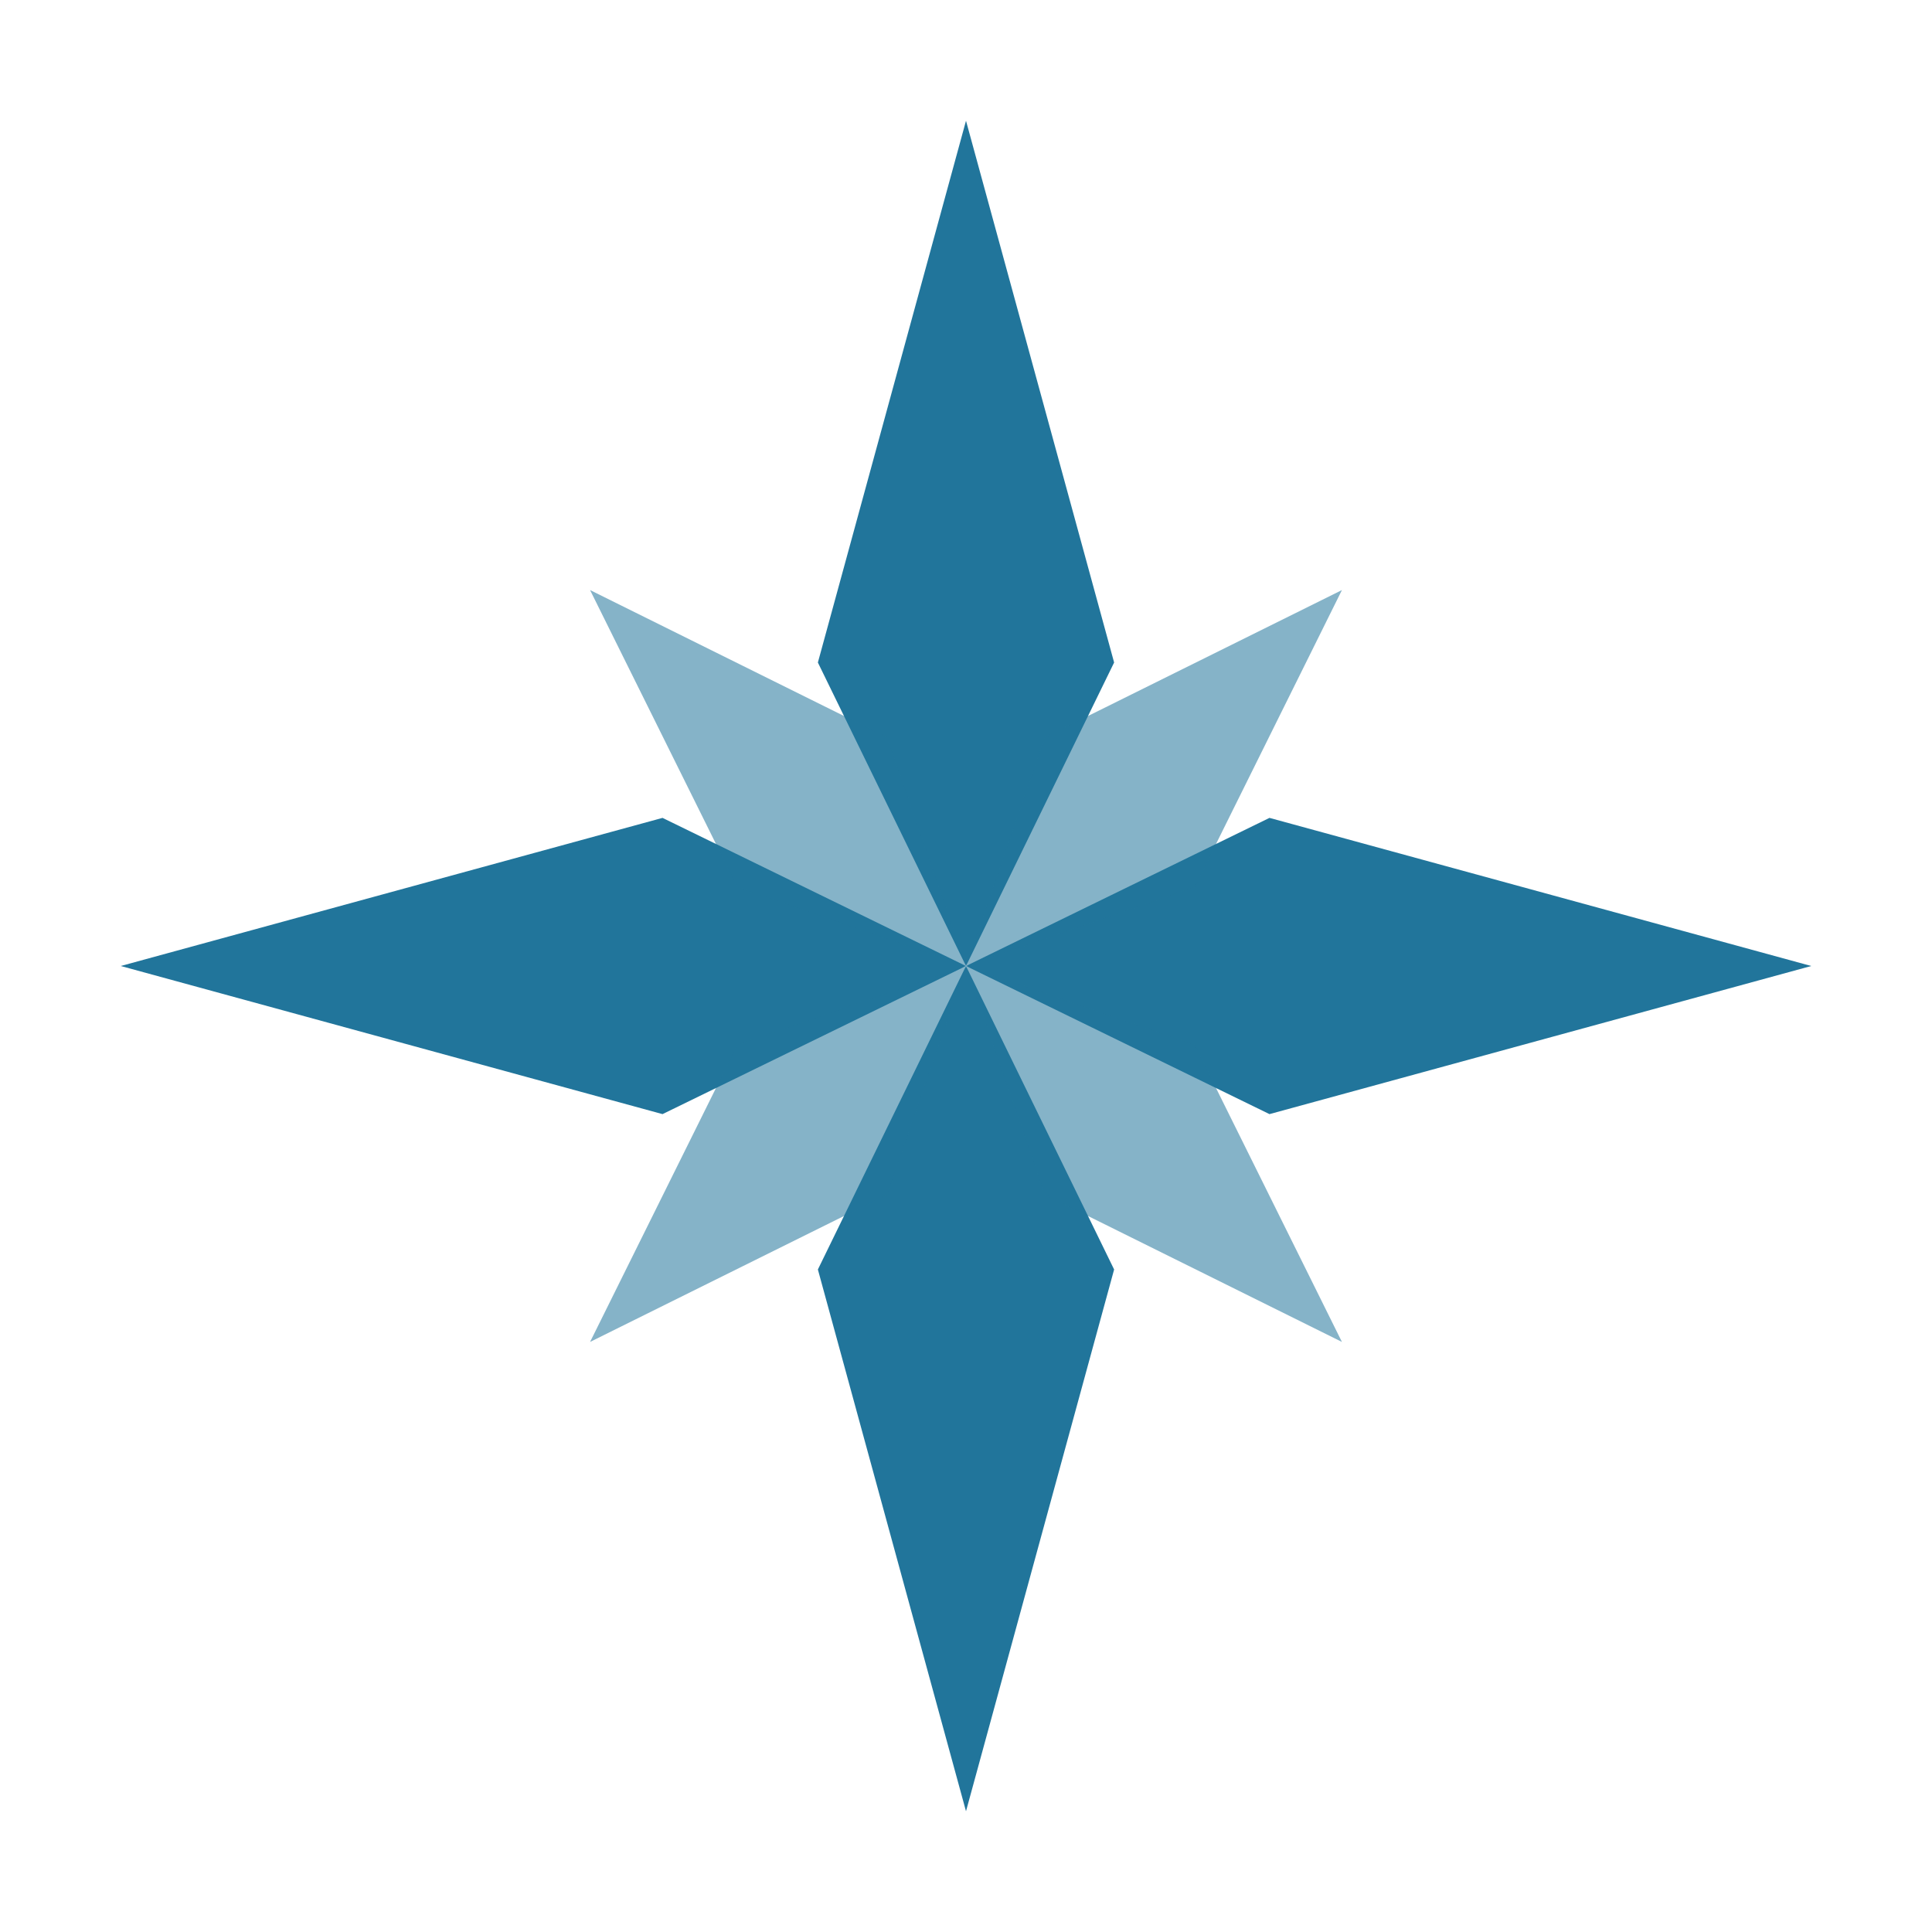
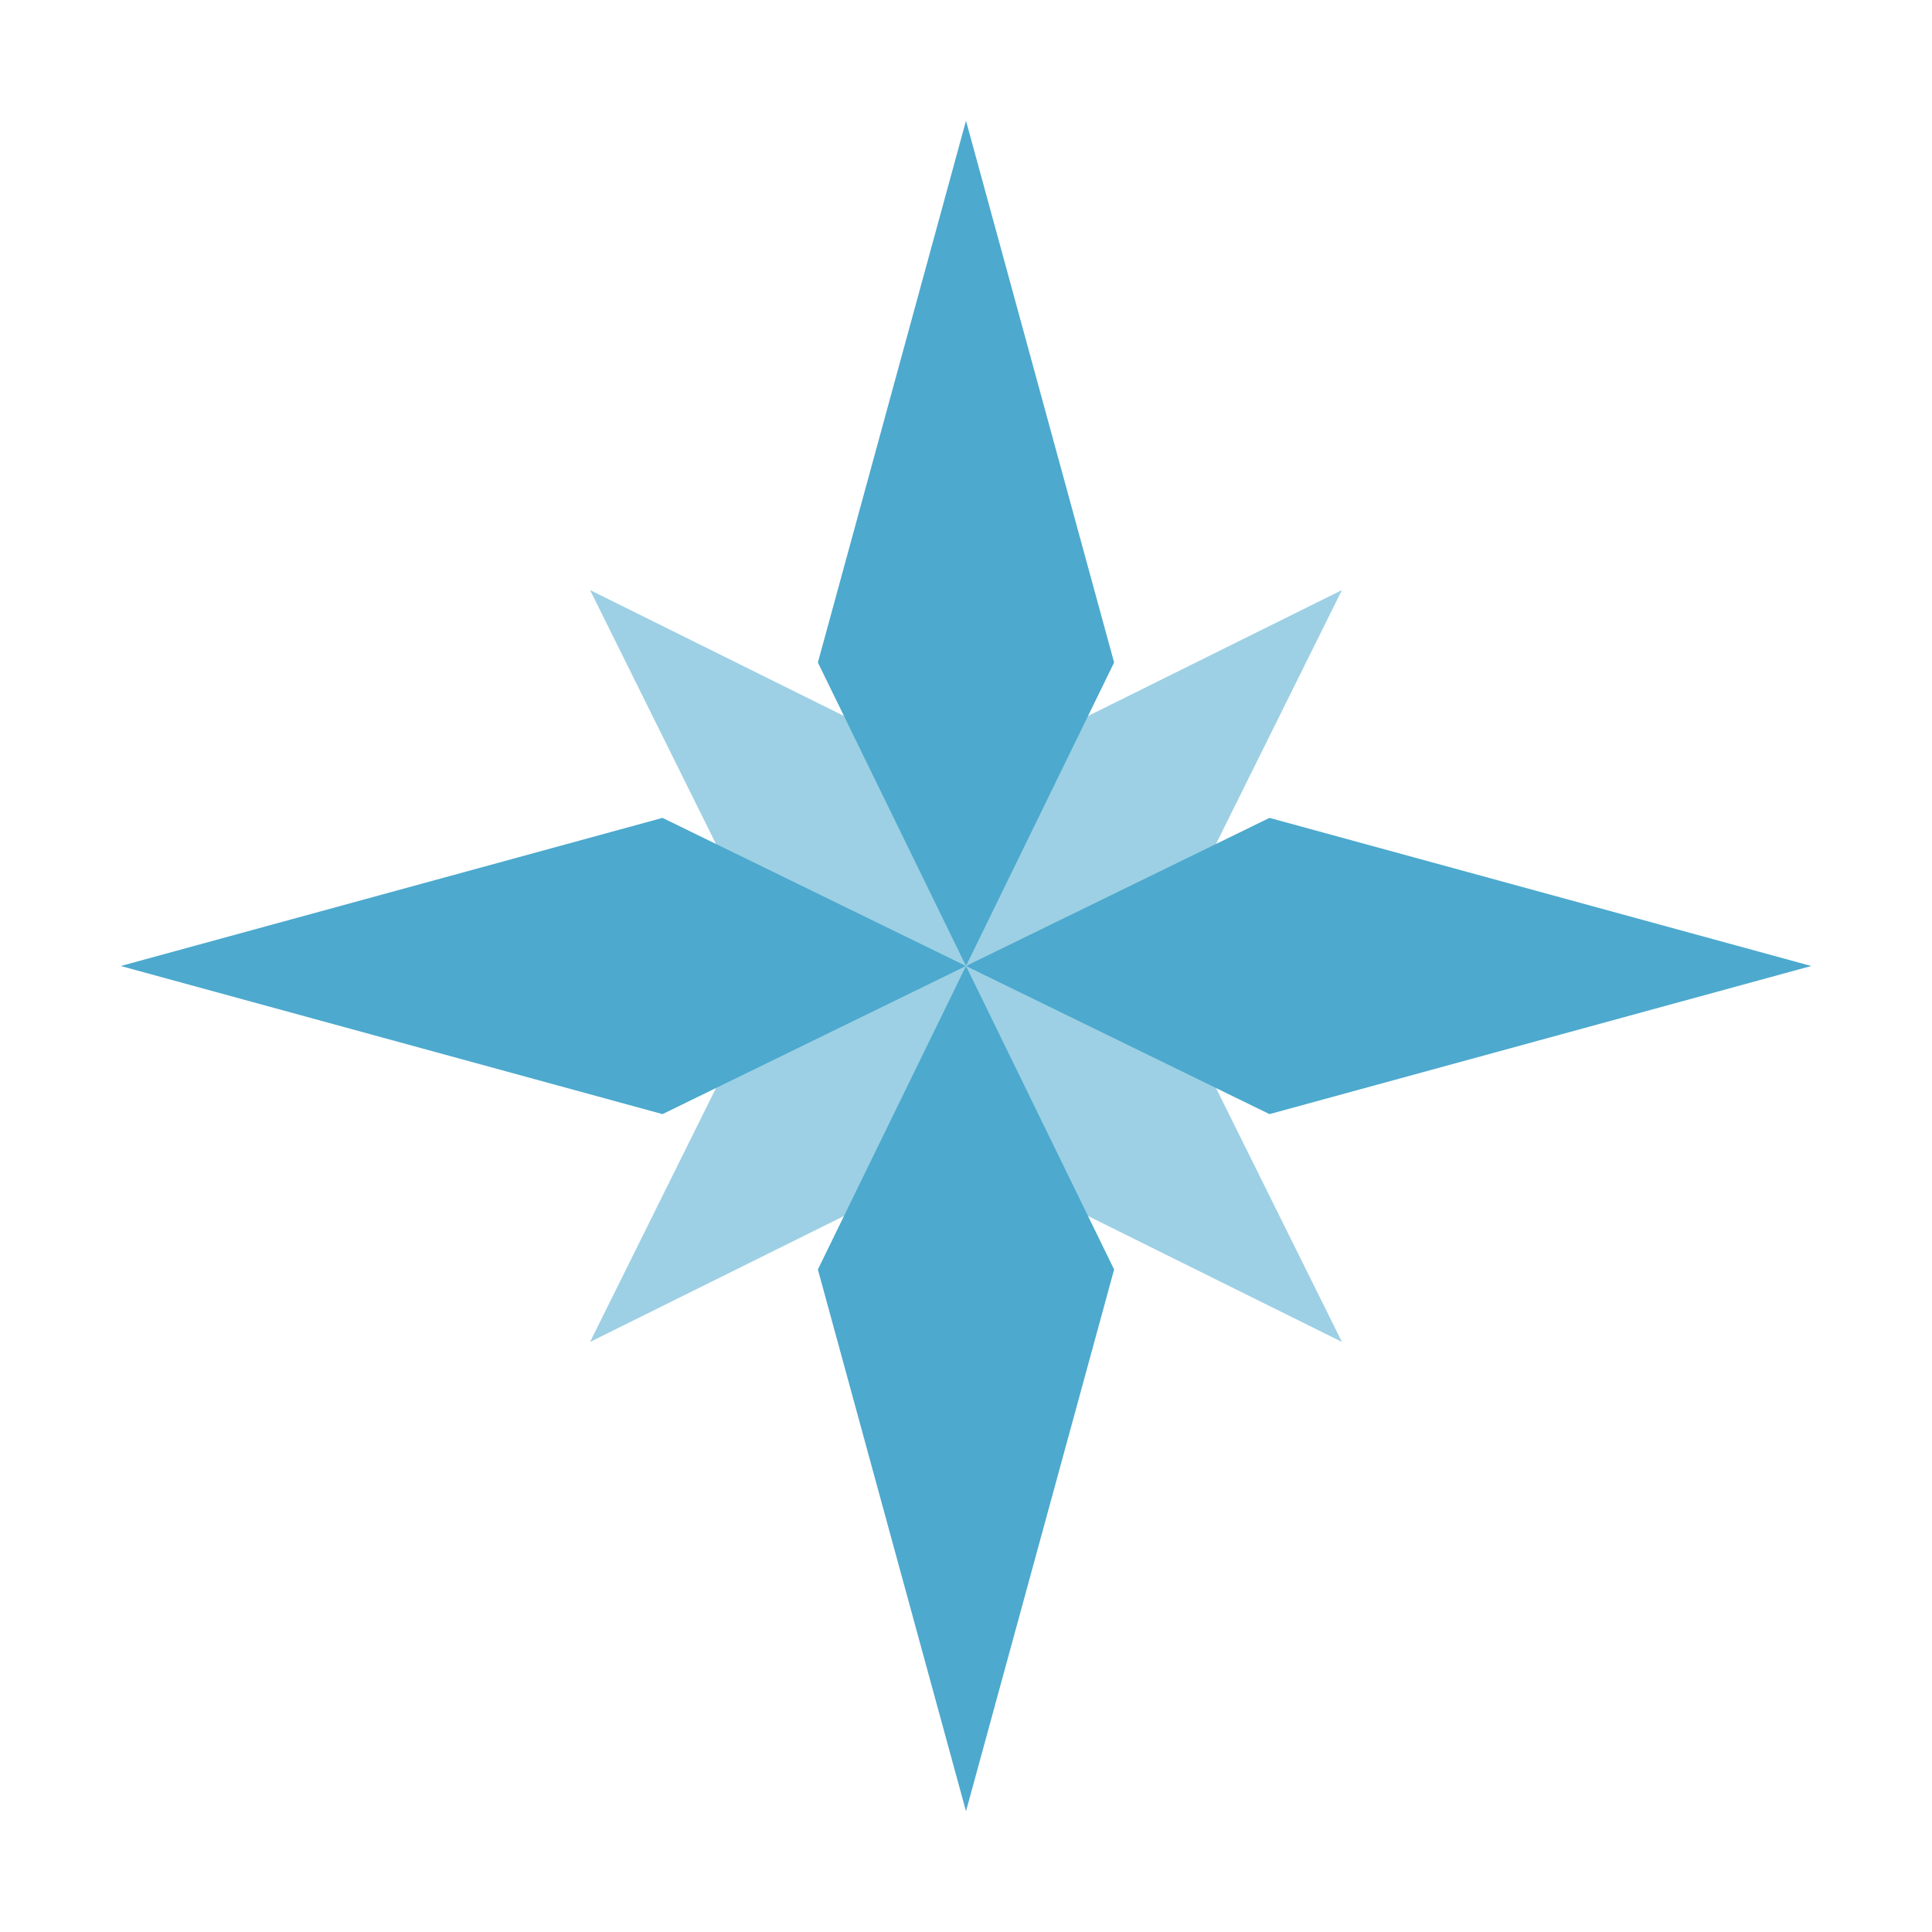
- <svg xmlns="http://www.w3.org/2000/svg" width="120" height="120" viewBox="0 0 24 24" fill="#21759B">
+ <svg xmlns="http://www.w3.org/2000/svg" width="120" height="120" viewBox="0 0 24 24" fill="#4DA9CE">
  <path d="M12 1.5L13.84 8.23L12 12L10.16 8.23Z" />
  <path d="M22.5 12L15.77 13.84L12 12L15.77 10.16Z" />
  <path d="M12 22.5L10.16 15.77L12 12L13.84 15.77Z" />
  <path d="M1.5 12L8.23 10.16L12 12L8.23 13.84Z" />
  <path d="M16.67 7.33L14.84 11.02L12 12L12.98 9.16Z" opacity="0.55" />
  <path d="M16.67 16.67L12.98 14.84L12 12L14.84 12.98Z" opacity="0.55" />
  <path d="M7.33 16.67L9.16 12.98L12 12L11.02 14.84Z" opacity="0.55" />
  <path d="M7.33 7.33L11.02 9.16L12 12L9.16 11.02Z" opacity="0.55" />
</svg>
